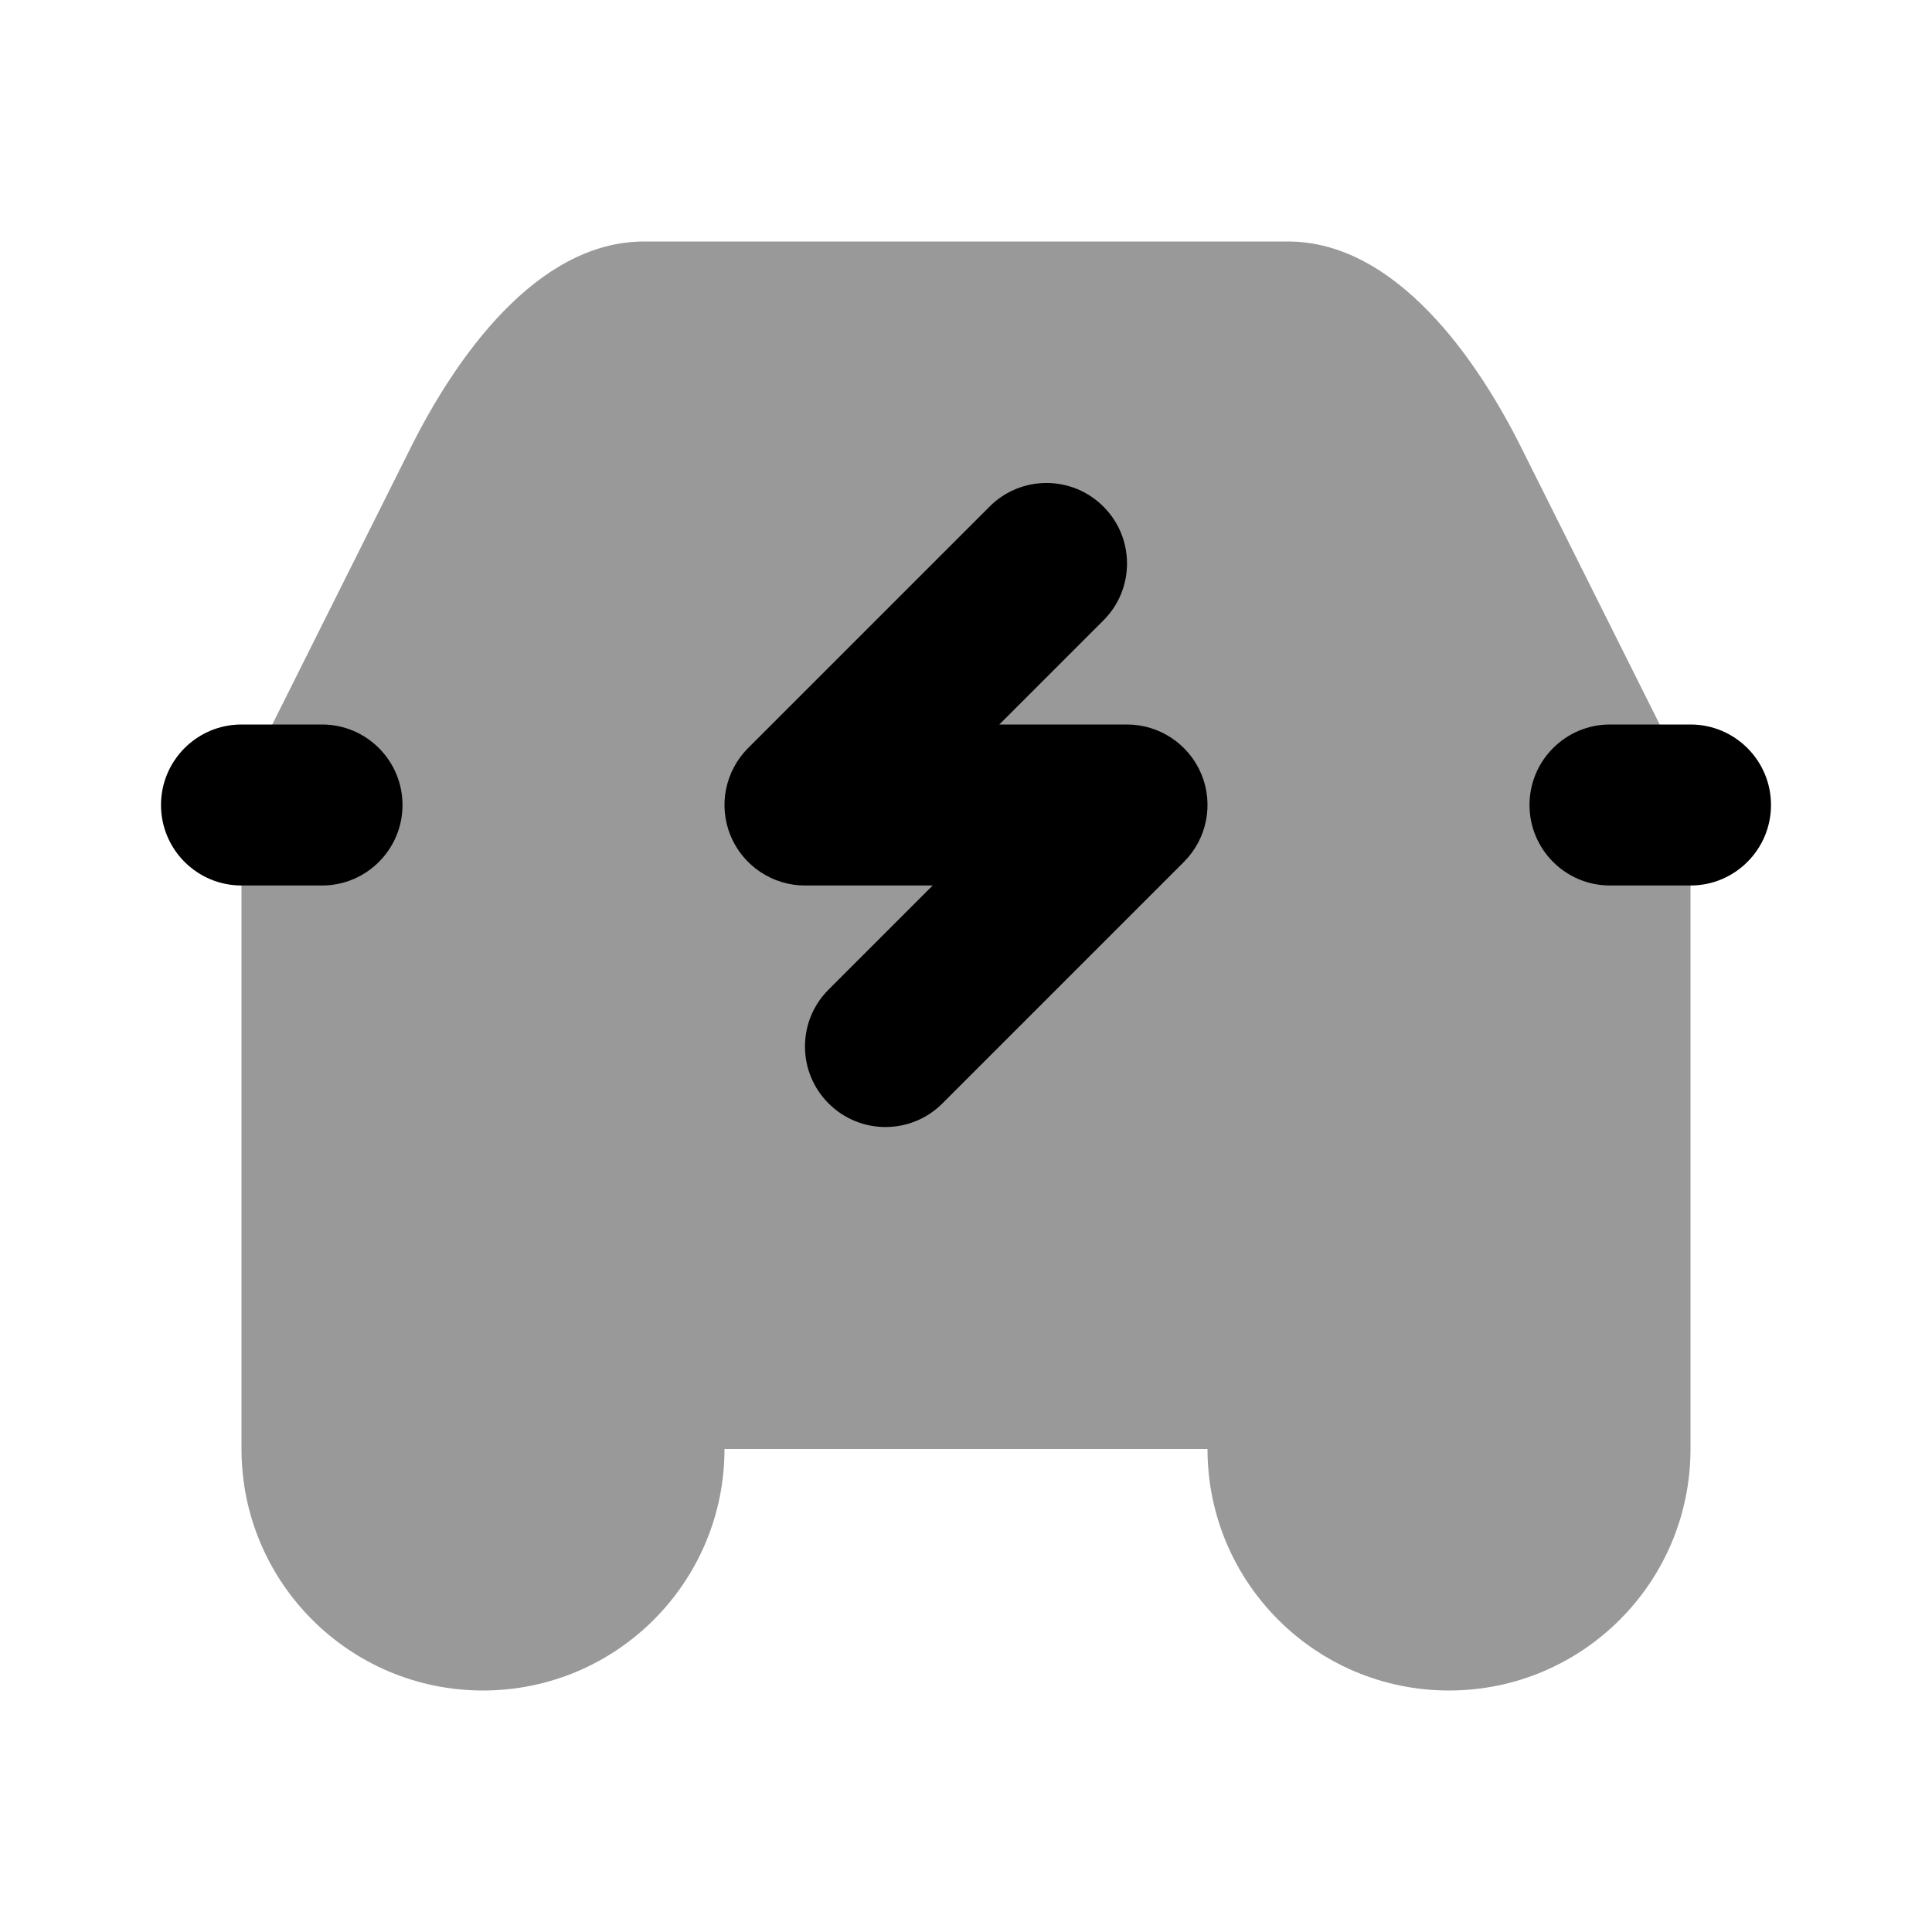
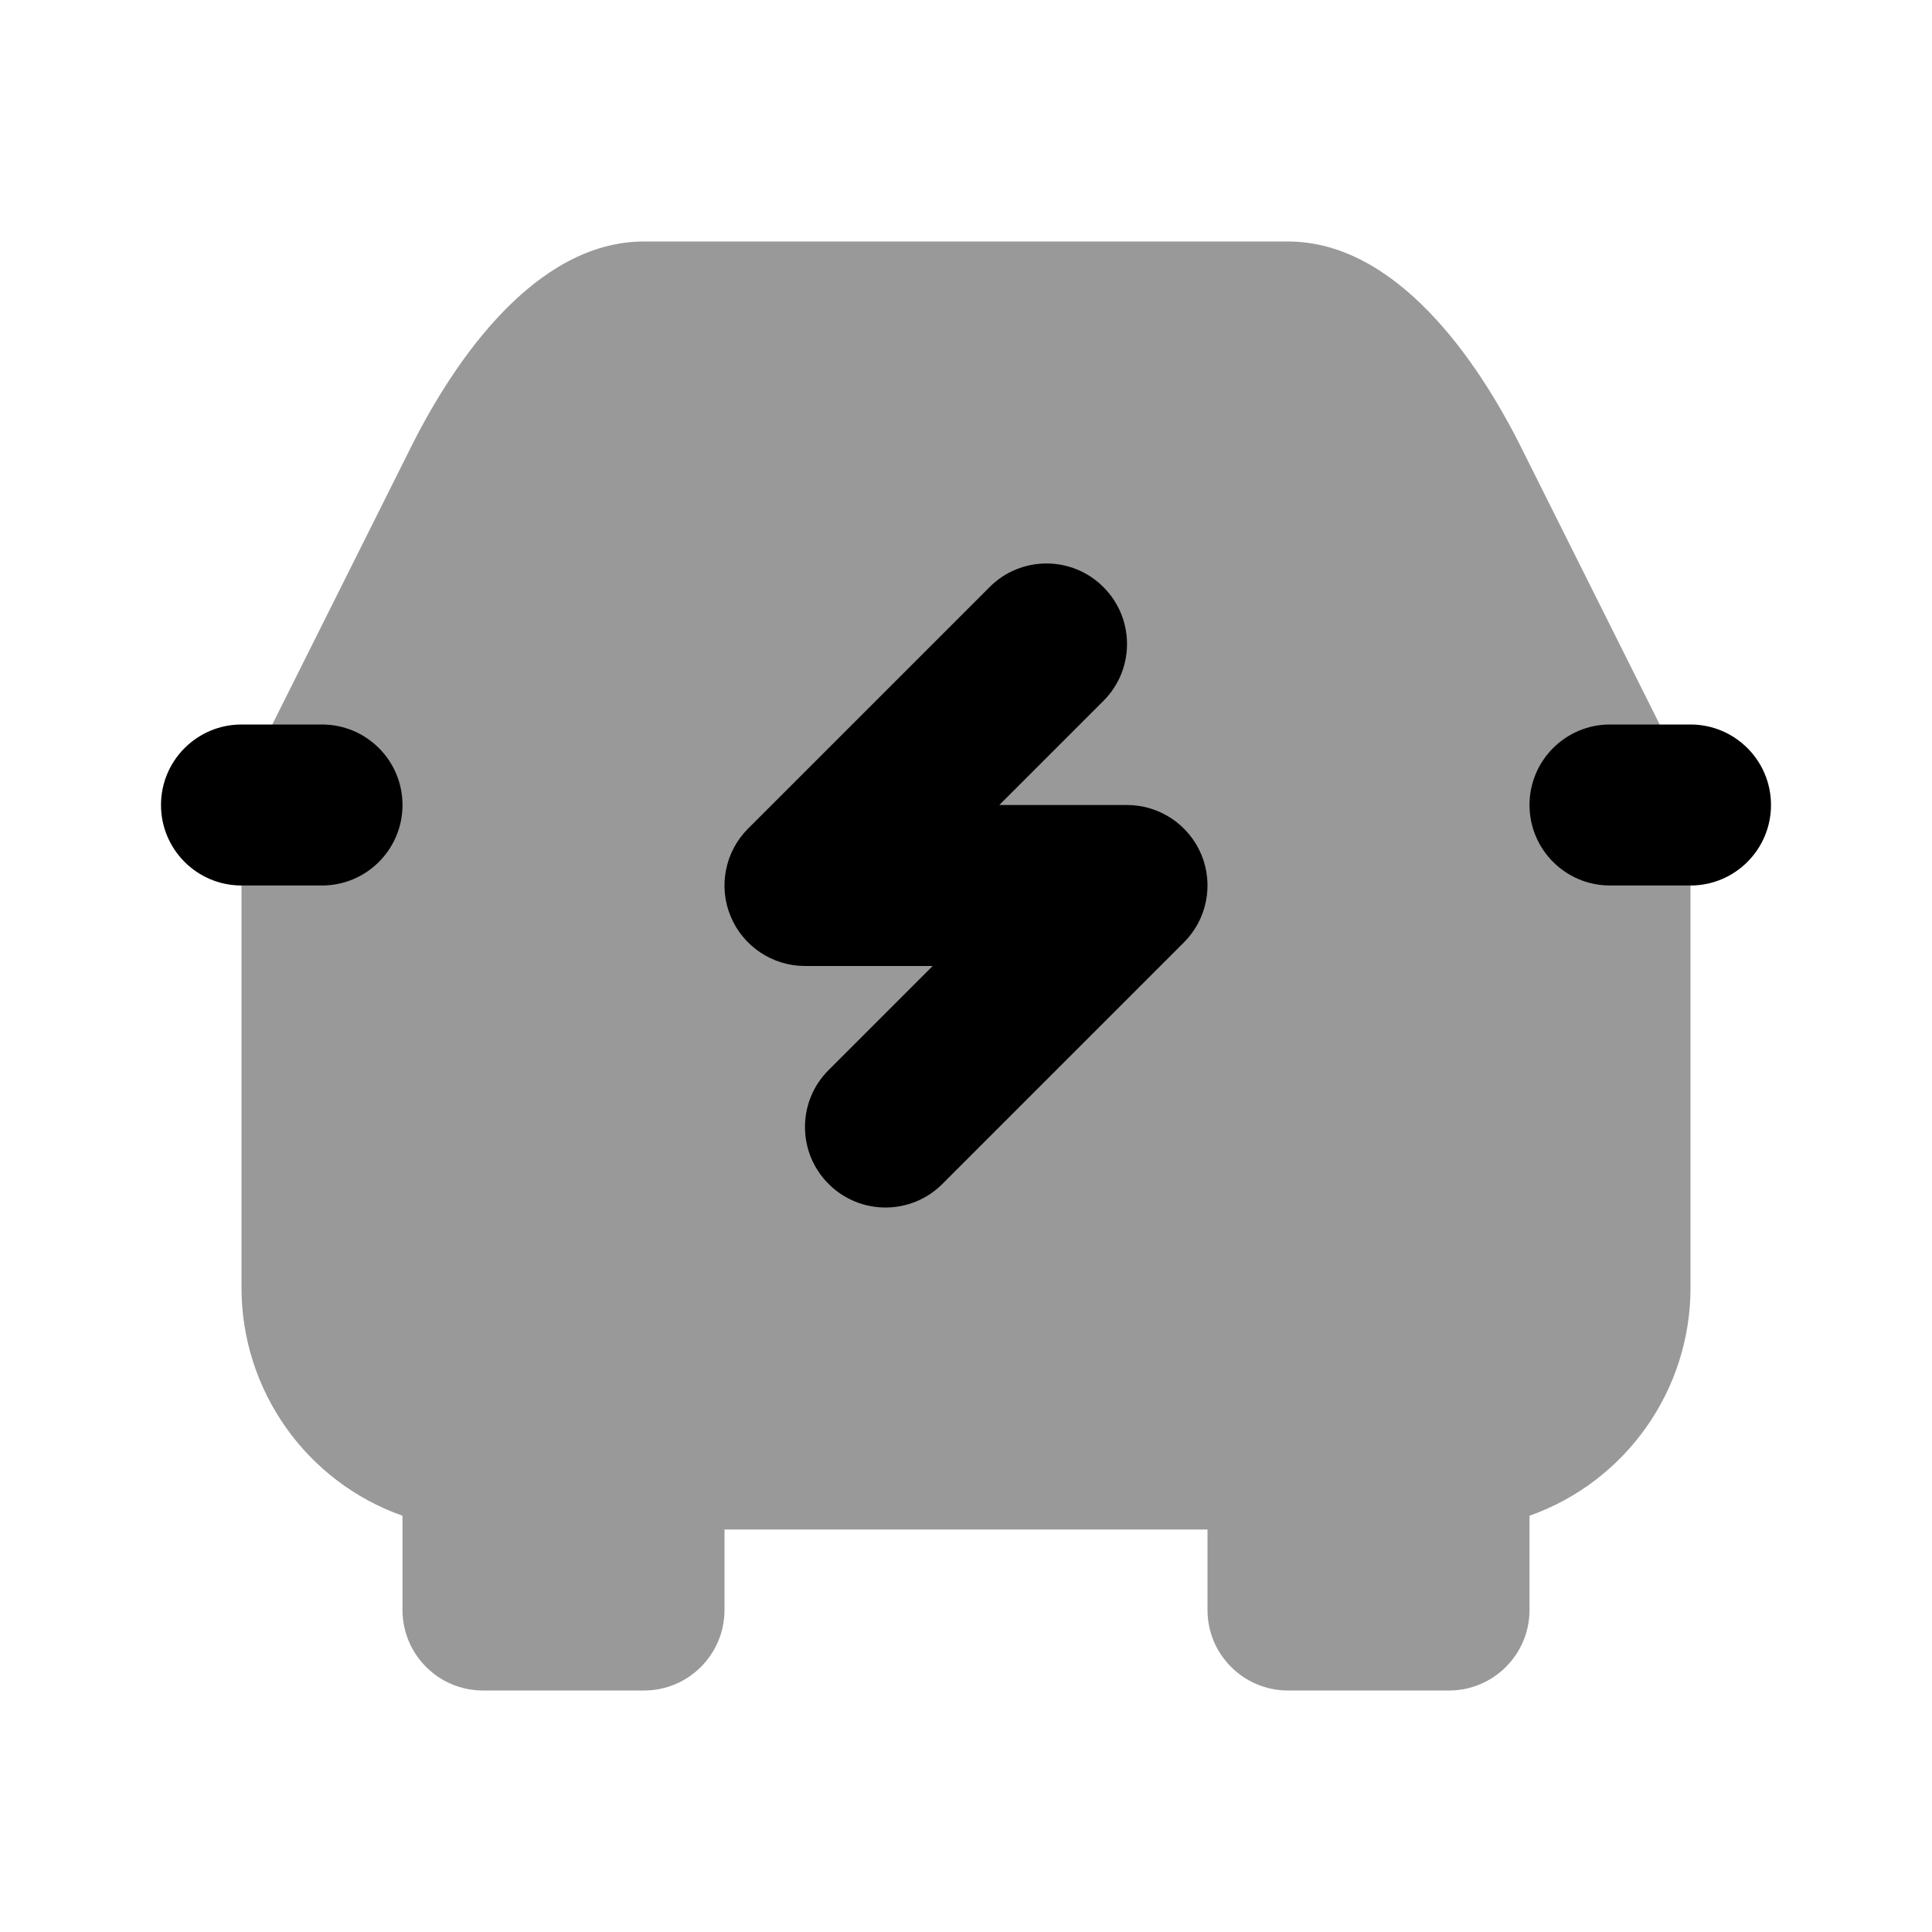
<svg xmlns="http://www.w3.org/2000/svg" width="24" height="24" viewBox="0 0 24 24" fill="none">
-   <path d="M3 10C3 9.845 3.036 9.692 3.106 9.553L5.106 5.553C5.643 4.478 6.652 3.001 8 3H16C17.348 3.001 18.357 4.478 18.894 5.553L20.894 9.553C20.964 9.692 21 9.845 21 10V18C21 19.657 19.657 21 18 21C16.343 21 15 19.657 15 18H9C9 19.657 7.657 21 6 21C4.343 21 3 19.657 3 18Z" fill="currentColor" fill-opacity="0.4" />
-   <path d="M13.707 7.707L12.414 9H14C14.404 9 14.769 9.244 14.924 9.617C15.079 9.991 14.993 10.421 14.707 10.707L11.707 13.707C11.317 14.098 10.683 14.098 10.293 13.707C9.902 13.317 9.902 12.683 10.293 12.293L11.586 11H10C9.596 11 9.231 10.756 9.076 10.383C8.921 10.009 9.007 9.579 9.293 9.293L12.293 6.293C12.683 5.902 13.317 5.902 13.707 6.293C14.098 6.683 14.098 7.317 13.707 7.707ZM3 9H4C4.552 9 5 9.448 5 10C5 10.552 4.552 11 4 11H3C2.448 11 2 10.552 2 10C2 9.448 2.448 9 3 9ZM20 9H21C21.552 9 22 9.448 22 10C22 10.552 21.552 11 21 11H20C19.448 11 19 10.552 19 10C19 9.448 19.448 9 20 9Z" fill="currentColor" />
+   <path d="M15 19H9V20C9 20.552 8.552 21 8 21H6C5.448 21 5 20.552 5 20V18.829C3.802 18.406 3.001 17.27 3 16V10C3 9.845 3.036 9.692 3.106 9.553L5.106 5.553C5.643 4.478 6.652 3.001 8 3H16C17.348 3.001 18.357 4.478 18.894 5.553L20.894 9.553C20.964 9.692 21 9.845 21 10V16C21 17.27 20.197 18.405 19 18.829V20C19 20.552 18.552 21 18 21H16C15.448 21 15 20.552 15 20Z" fill="currentColor" fill-opacity="0.4" />
+   <path d="M13.707 8.707L12.414 10H14C14.404 10 14.769 10.244 14.924 10.617C15.079 10.991 14.993 11.421 14.707 11.707L11.707 14.707C11.317 15.098 10.683 15.098 10.293 14.707C9.902 14.317 9.902 13.683 10.293 13.293L11.586 12H10C9.596 12 9.231 11.756 9.076 11.383C8.921 11.009 9.007 10.579 9.293 10.293L12.293 7.293C12.683 6.902 13.317 6.902 13.707 7.293C14.098 7.683 14.098 8.317 13.707 8.707ZM3 9H4C4.552 9 5 9.448 5 10C5 10.552 4.552 11 4 11H3C2.448 11 2 10.552 2 10C2 9.448 2.448 9 3 9ZM20 9H21C21.552 9 22 9.448 22 10C22 10.552 21.552 11 21 11H20C19.448 11 19 10.552 19 10C19 9.448 19.448 9 20 9Z" fill="currentColor" />
</svg>
